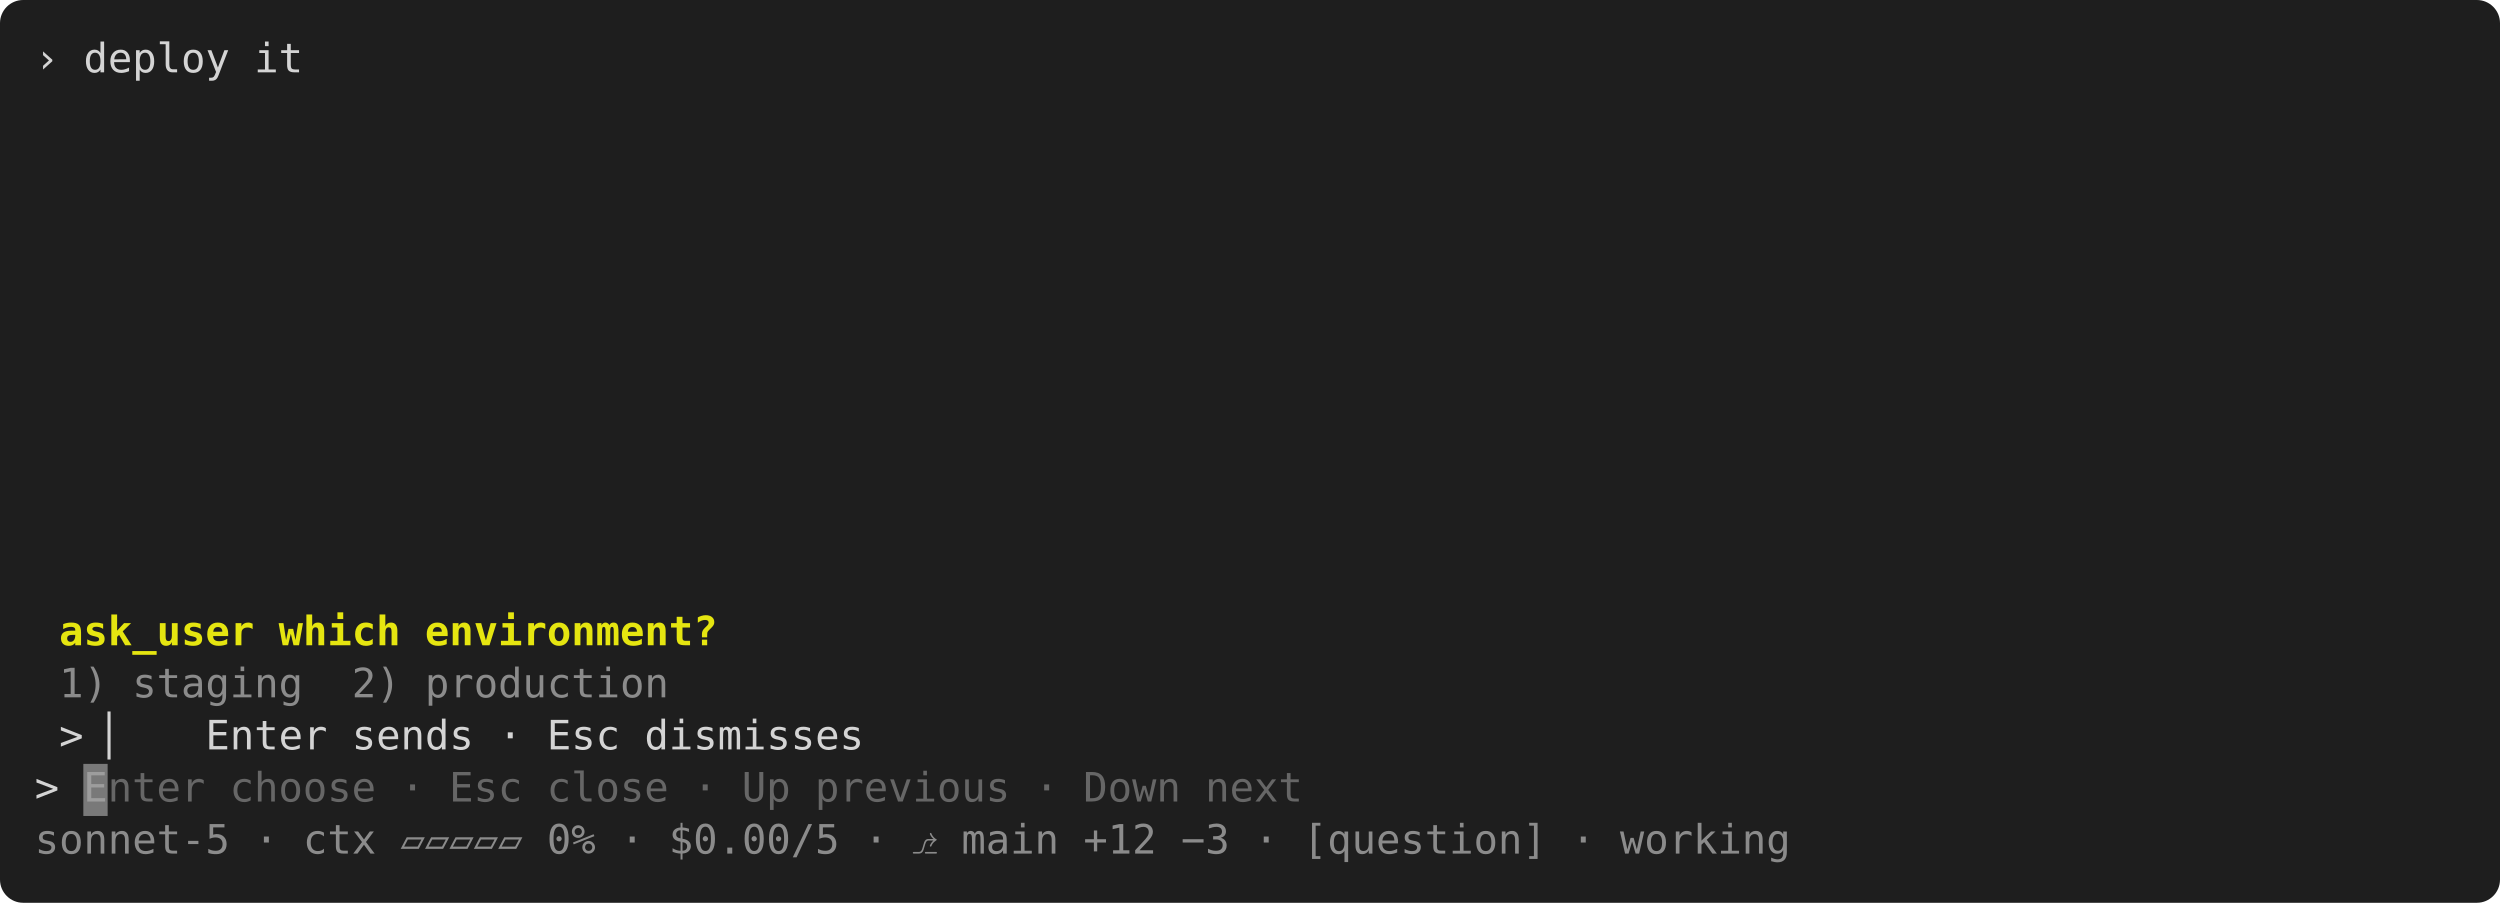
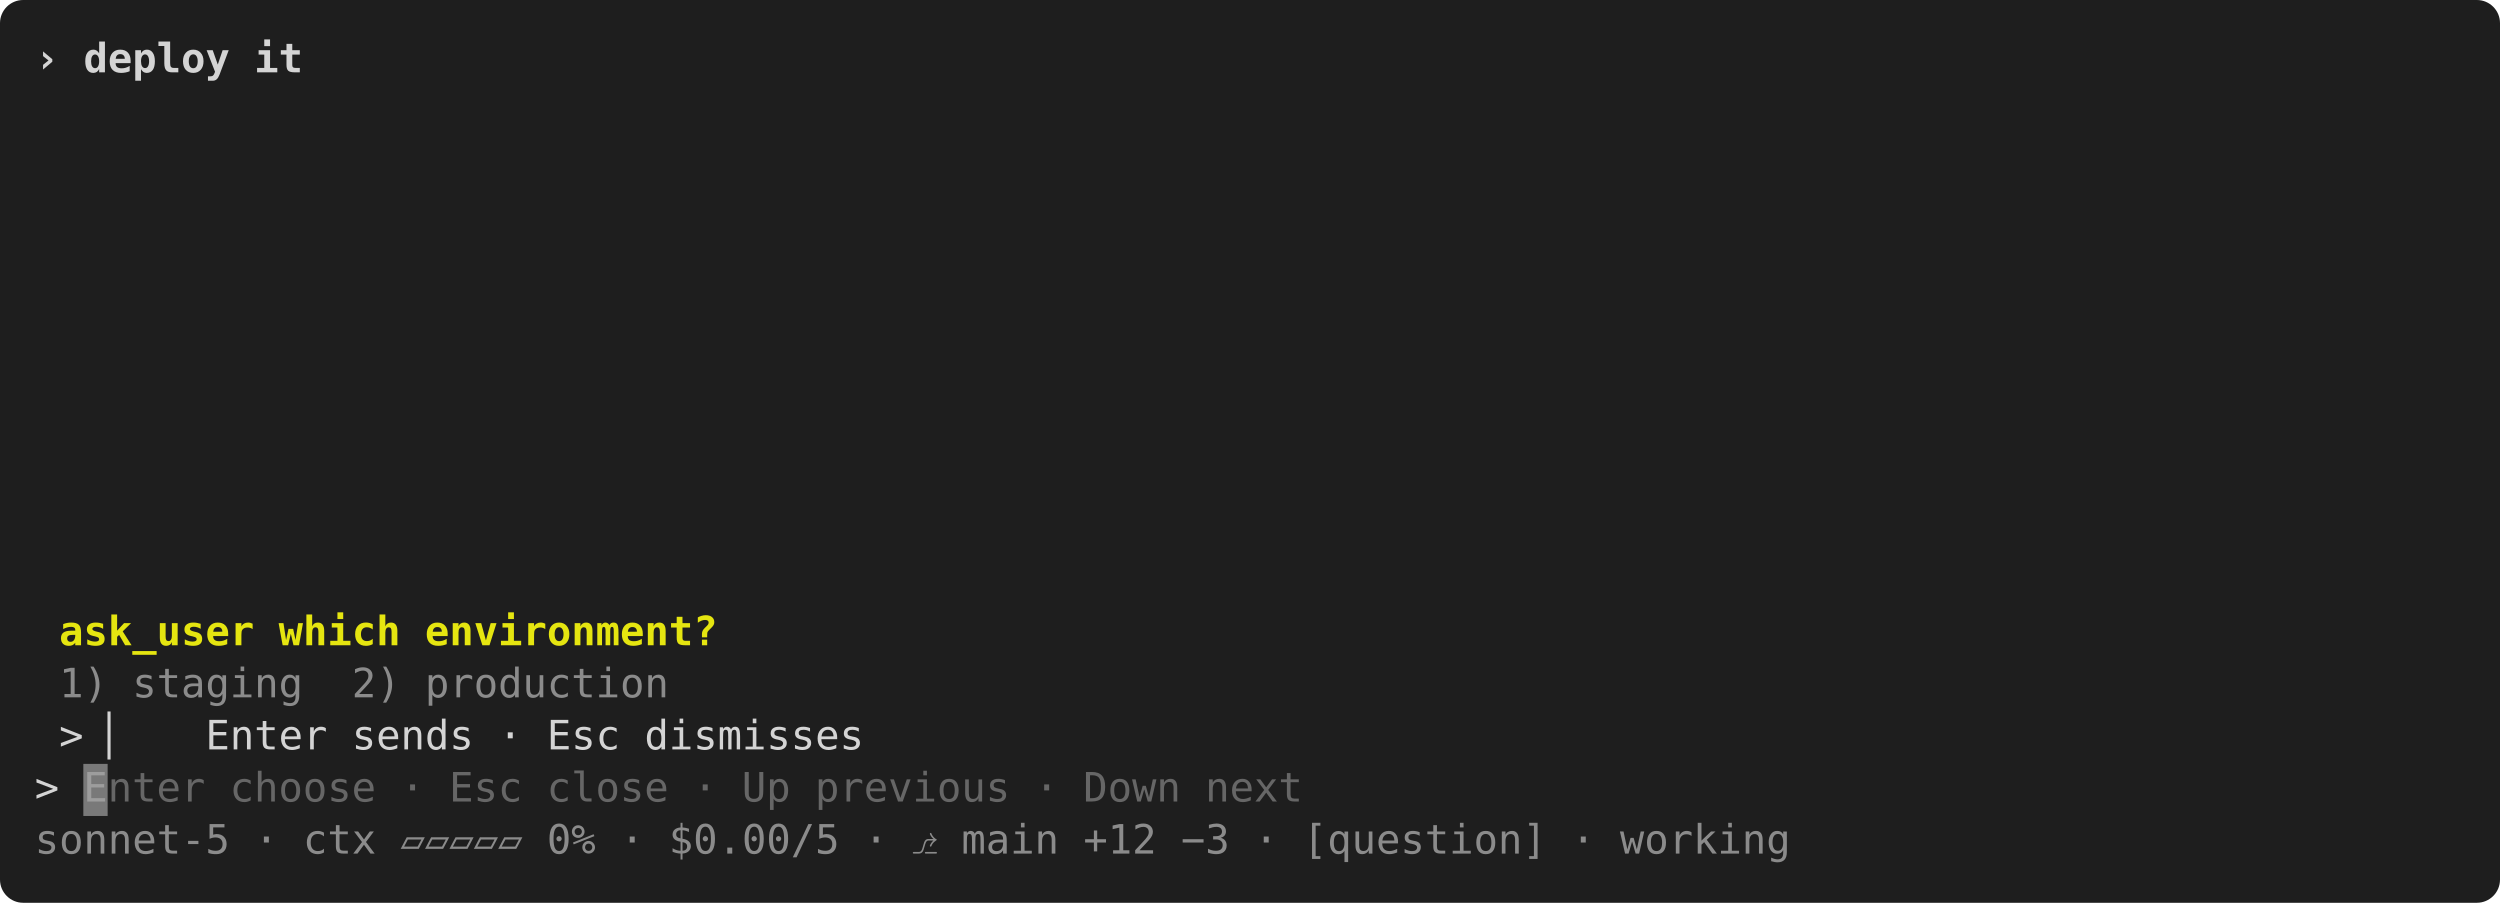
<svg xmlns="http://www.w3.org/2000/svg" width="864" height="312" viewBox="0 0 864 312" font-family="SF Mono, Menlo, DejaVu Sans Mono, Consolas, monospace" font-size="14">
  <rect width="100%" height="100%" rx="8" fill="#1e1e1e" />
-   <text x="12.0" y="25.0" textLength="840.0" lengthAdjust="spacingAndGlyphs" xml:space="preserve" fill="#d4d4d4">› deploy it                                                                                         </text>
+   <text x="12.0" y="25.0" textLength="92.4" lengthAdjust="spacingAndGlyphs" xml:space="preserve" fill="#d4d4d4" font-weight="bold">› deploy it</text>
  <text x="12.0" y="223.0" textLength="235.2" lengthAdjust="spacingAndGlyphs" xml:space="preserve" fill="#e5e510" font-weight="bold"> ask_user which environment?</text>
  <text x="12.0" y="241.0" textLength="218.4" lengthAdjust="spacingAndGlyphs" xml:space="preserve" fill="#d4d4d4" fill-opacity="0.6"> 1) staging  2) production</text>
  <text x="12.0" y="259.0" textLength="840.0" lengthAdjust="spacingAndGlyphs" xml:space="preserve" fill="#d4d4d4"> &gt; ▏   Enter sends · Esc dismisses                                                                  </text>
  <text x="12.0" y="277.0" textLength="16.8" lengthAdjust="spacingAndGlyphs" xml:space="preserve" fill="#d4d4d4">&gt; </text>
  <text x="28.8" y="277.0" textLength="823.2" lengthAdjust="spacingAndGlyphs" xml:space="preserve" fill="#666666">Enter choose · Esc close · Up previous · Down next                                                </text>
  <text x="12.0" y="295.0" textLength="840.0" lengthAdjust="spacingAndGlyphs" xml:space="preserve" fill="#d4d4d4" fill-opacity="0.6">sonnet-5 · ctx ▱▱▱▱▱ 0% · $0.00/5 · ⎇ main +12 −3 · [question] · working                            </text>
  <rect x="28.8" y="264.0" width="8.4" height="18" fill="#d4d4d4" fill-opacity="0.5" />
</svg>
